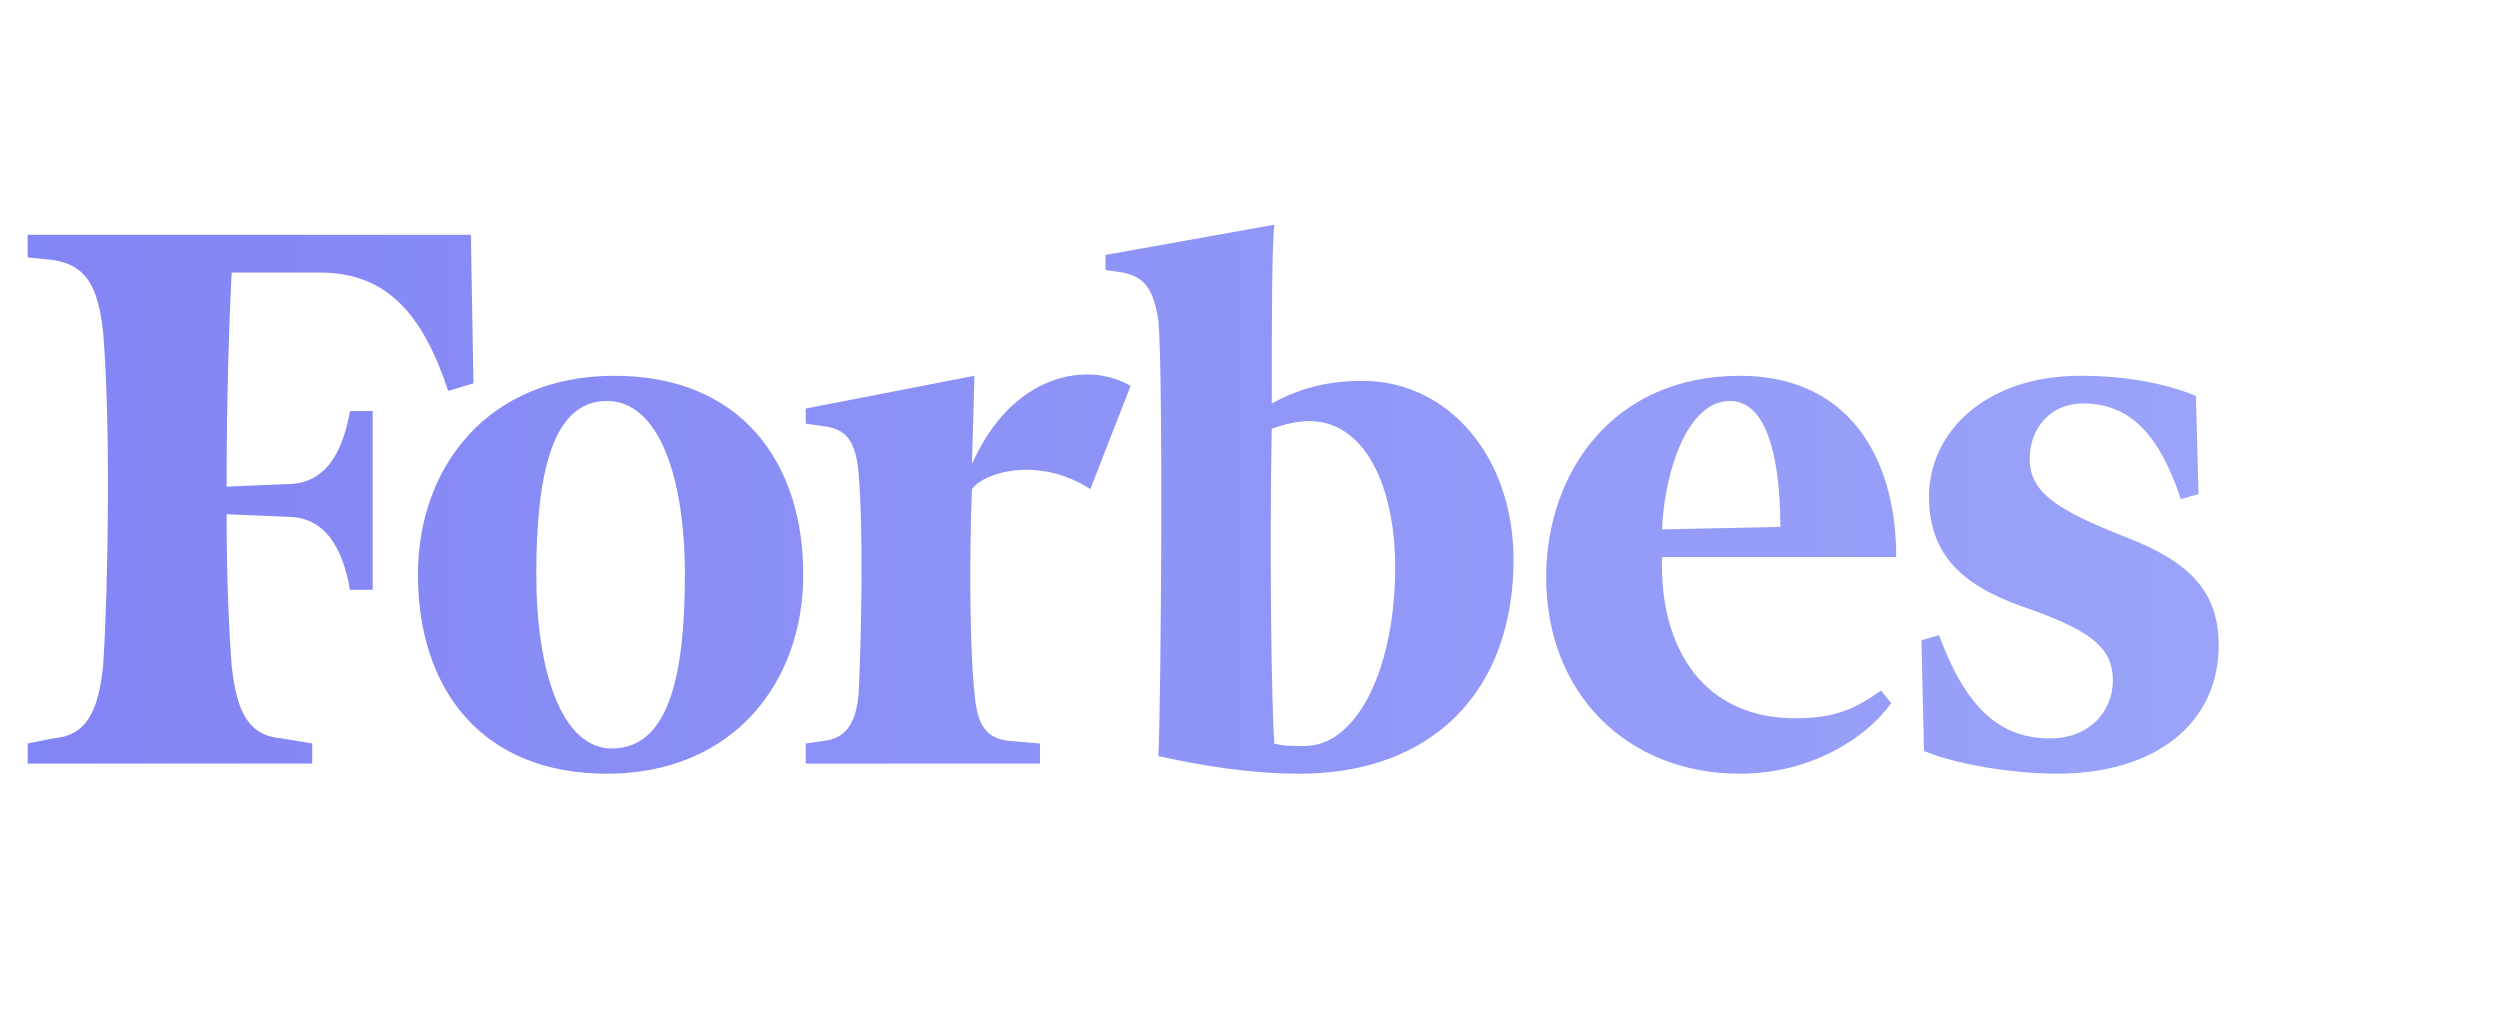
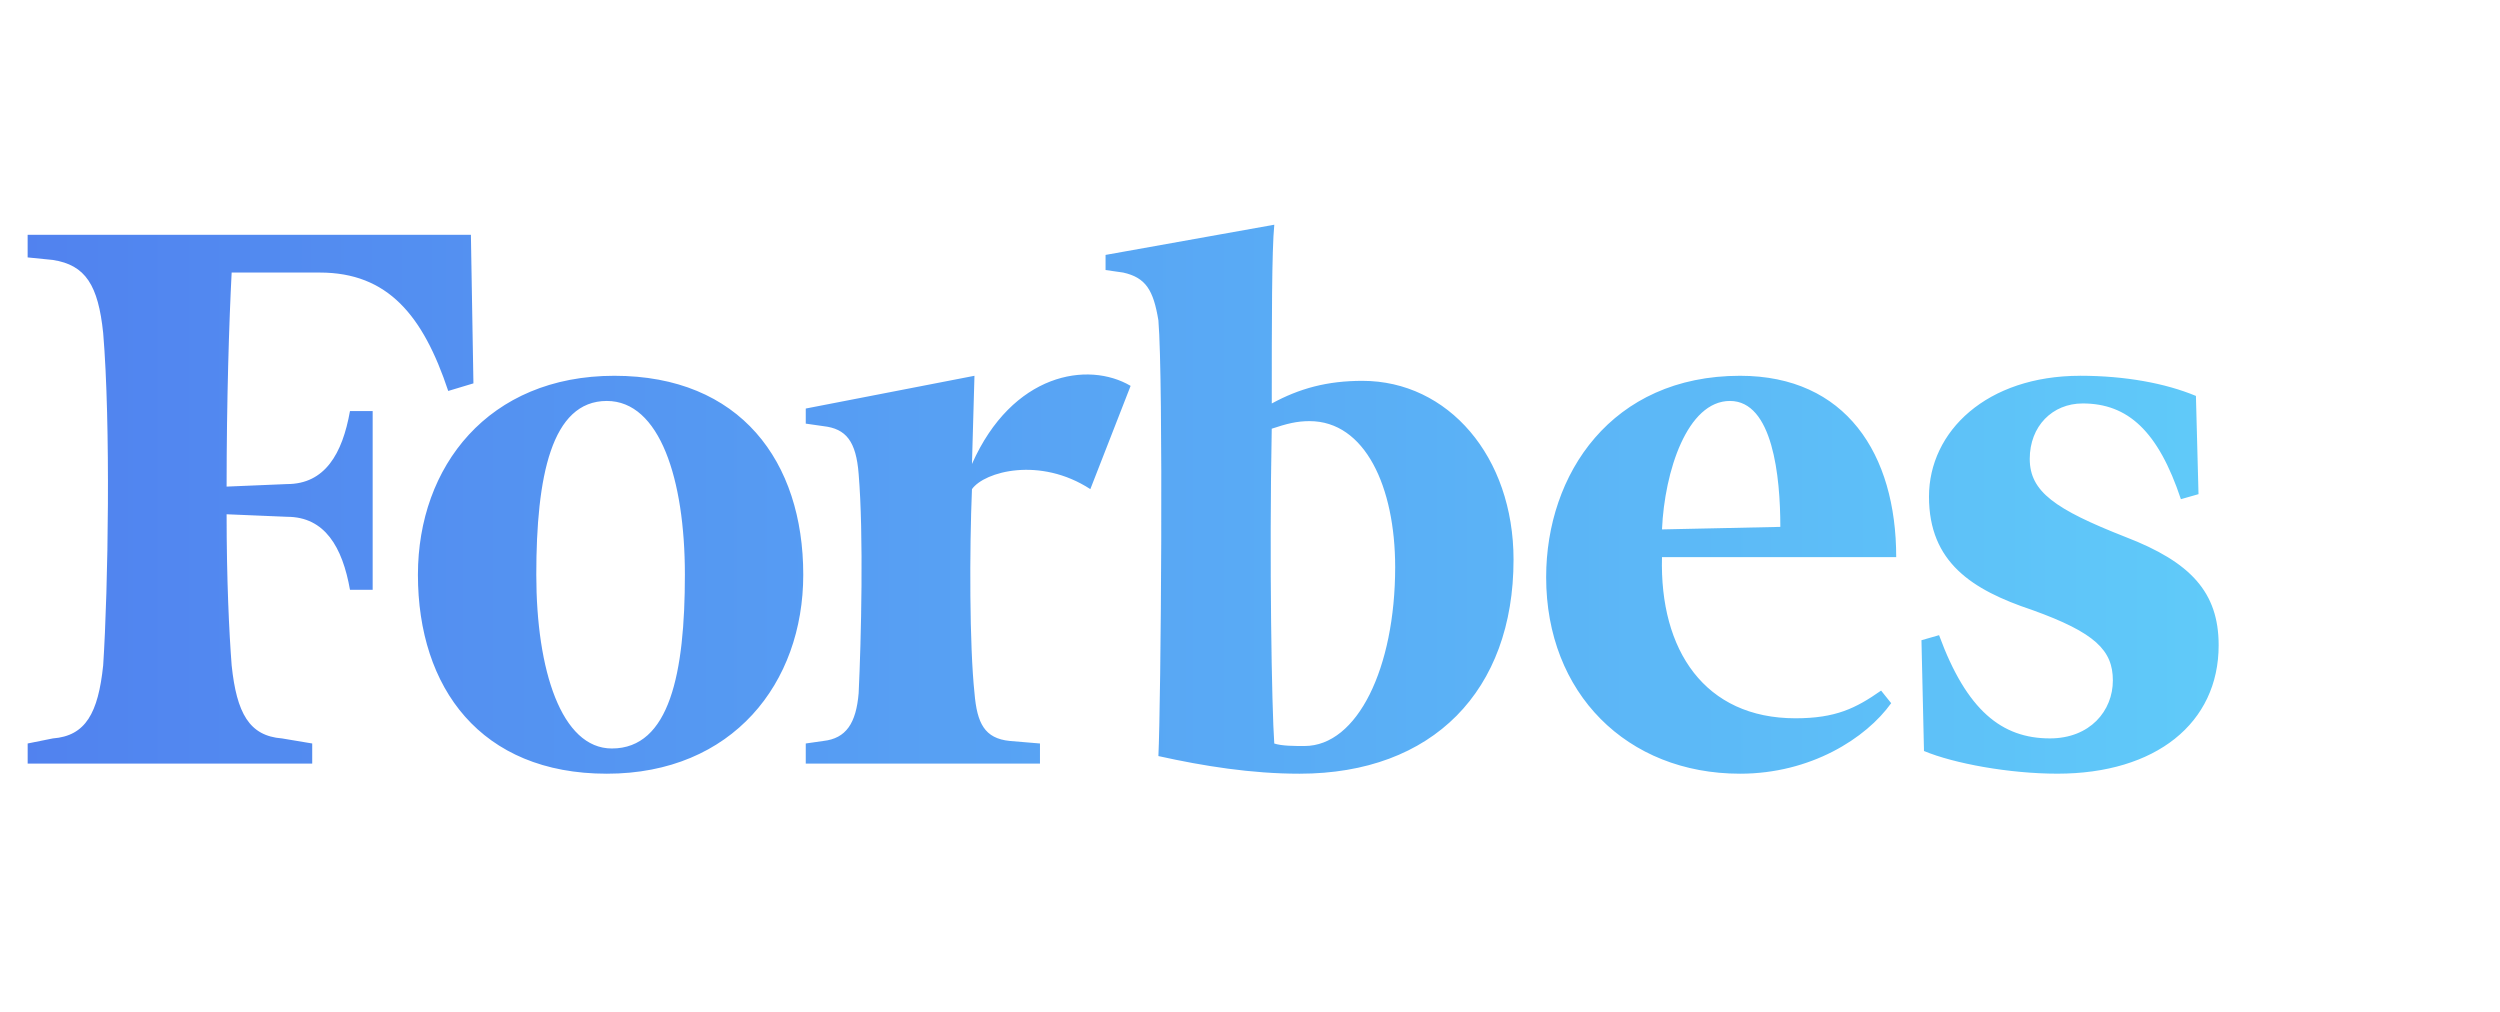
<svg xmlns="http://www.w3.org/2000/svg" width="89" height="36" fill="none">
  <path fill="url(#a)" fill-opacity=".8" fill-rule="evenodd" d="M45.275 14.364c.986-.537 1.972-.806 3.227-.806 3.048 0 5.38 2.69 5.38 6.365 0 4.663-2.87 7.621-7.621 7.621-1.704 0-3.408-.269-5.022-.628.09-1.883.18-13.358 0-15.51-.177-1.076-.448-1.524-1.254-1.703l-.627-.09v-.538L45.365 8c-.09.896-.09 3.496-.09 6.364Zm.089 12.105c.268.089.717.089 1.076.089 1.883 0 3.228-2.779 3.228-6.366 0-2.869-1.075-5.2-3.05-5.2-.448 0-.806.09-1.344.27-.09 4.661 0 9.952.09 11.207ZM.984 8.359h15.78l.09 5.289-.897.27c-.896-2.691-2.151-4.215-4.572-4.215H8.247c-.09 1.704-.18 4.572-.18 7.62l2.152-.09c1.345 0 1.971-1.075 2.24-2.599h.808v6.364h-.807c-.27-1.524-.896-2.6-2.241-2.6l-2.152-.09c0 2.33.09 4.214.18 5.38.179 1.704.627 2.51 1.793 2.6l1.075.18v.717H.985v-.717l.896-.18c1.166-.09 1.613-.896 1.792-2.6.18-2.778.27-8.606 0-11.834-.178-1.703-.627-2.42-1.792-2.6l-.897-.09v-.806ZM28.596 20.46c0-4.034-2.242-7.082-6.725-7.082s-6.993 3.227-6.993 7.082c0 4.035 2.241 7.084 6.724 7.084 4.483 0 6.994-3.229 6.994-7.084Zm-9.504 0c0-3.496.538-6.186 2.51-6.186 1.884 0 2.78 2.78 2.78 6.186 0 3.497-.54 6.186-2.6 6.186-1.794 0-2.69-2.78-2.69-6.186Zm42.854-7.082c-4.572 0-6.903 3.496-6.903 7.172 0 4.125 2.869 6.993 6.903 6.994 2.51 0 4.482-1.256 5.38-2.511l-.359-.448c-.897.628-1.614.986-3.049.986-3.228 0-4.841-2.421-4.751-5.738h8.338c0-3.676-1.794-6.455-5.559-6.455Zm1.434 5.379-4.213.09c.089-2.063.897-4.573 2.42-4.573 1.524 0 1.793 2.69 1.793 4.483Zm10.672-5.38c1.613 0 3.047.27 4.123.718l.092 3.497-.627.179c-.808-2.421-1.884-3.408-3.497-3.408-1.076 0-1.884.807-1.884 1.973s.896 1.793 3.407 2.78c2.33.896 3.318 1.972 3.318 3.855 0 2.778-2.242 4.572-5.74 4.572-1.703 0-3.675-.359-4.75-.807l-.09-3.944.627-.18c.986 2.69 2.242 3.675 3.945 3.675 1.434 0 2.242-.986 2.242-2.061 0-1.076-.629-1.704-2.87-2.51-2.154-.718-3.676-1.704-3.676-4.035 0-2.331 2.063-4.303 5.38-4.303Zm-39.45 3.14c1.434-3.229 4.125-3.676 5.648-2.78l-1.434 3.676c-1.793-1.166-3.766-.628-4.214 0-.09 2.151-.09 5.558.09 7.262.09 1.075.359 1.613 1.255 1.703l1.076.09v.717h-8.338v-.717l.628-.09c.807-.09 1.165-.628 1.255-1.703.09-1.882.18-5.648 0-7.8-.09-1.166-.448-1.614-1.255-1.704l-.628-.09v-.537l6.006-1.166-.089 3.138Z" clip-rule="evenodd" />
  <defs>
    <linearGradient id="a" x1=".984" x2="78.984" y1="17.772" y2="17.772" gradientUnits="userSpaceOnUse">
-       <stop stop-color="#6366F1" />
-       <stop offset="1" stop-color="#818CF8" />
+       <stop stop-color="#2563EB" />
+       <stop offset="1" stop-color="#38BDF8" />
    </linearGradient>
  </defs>
</svg>
